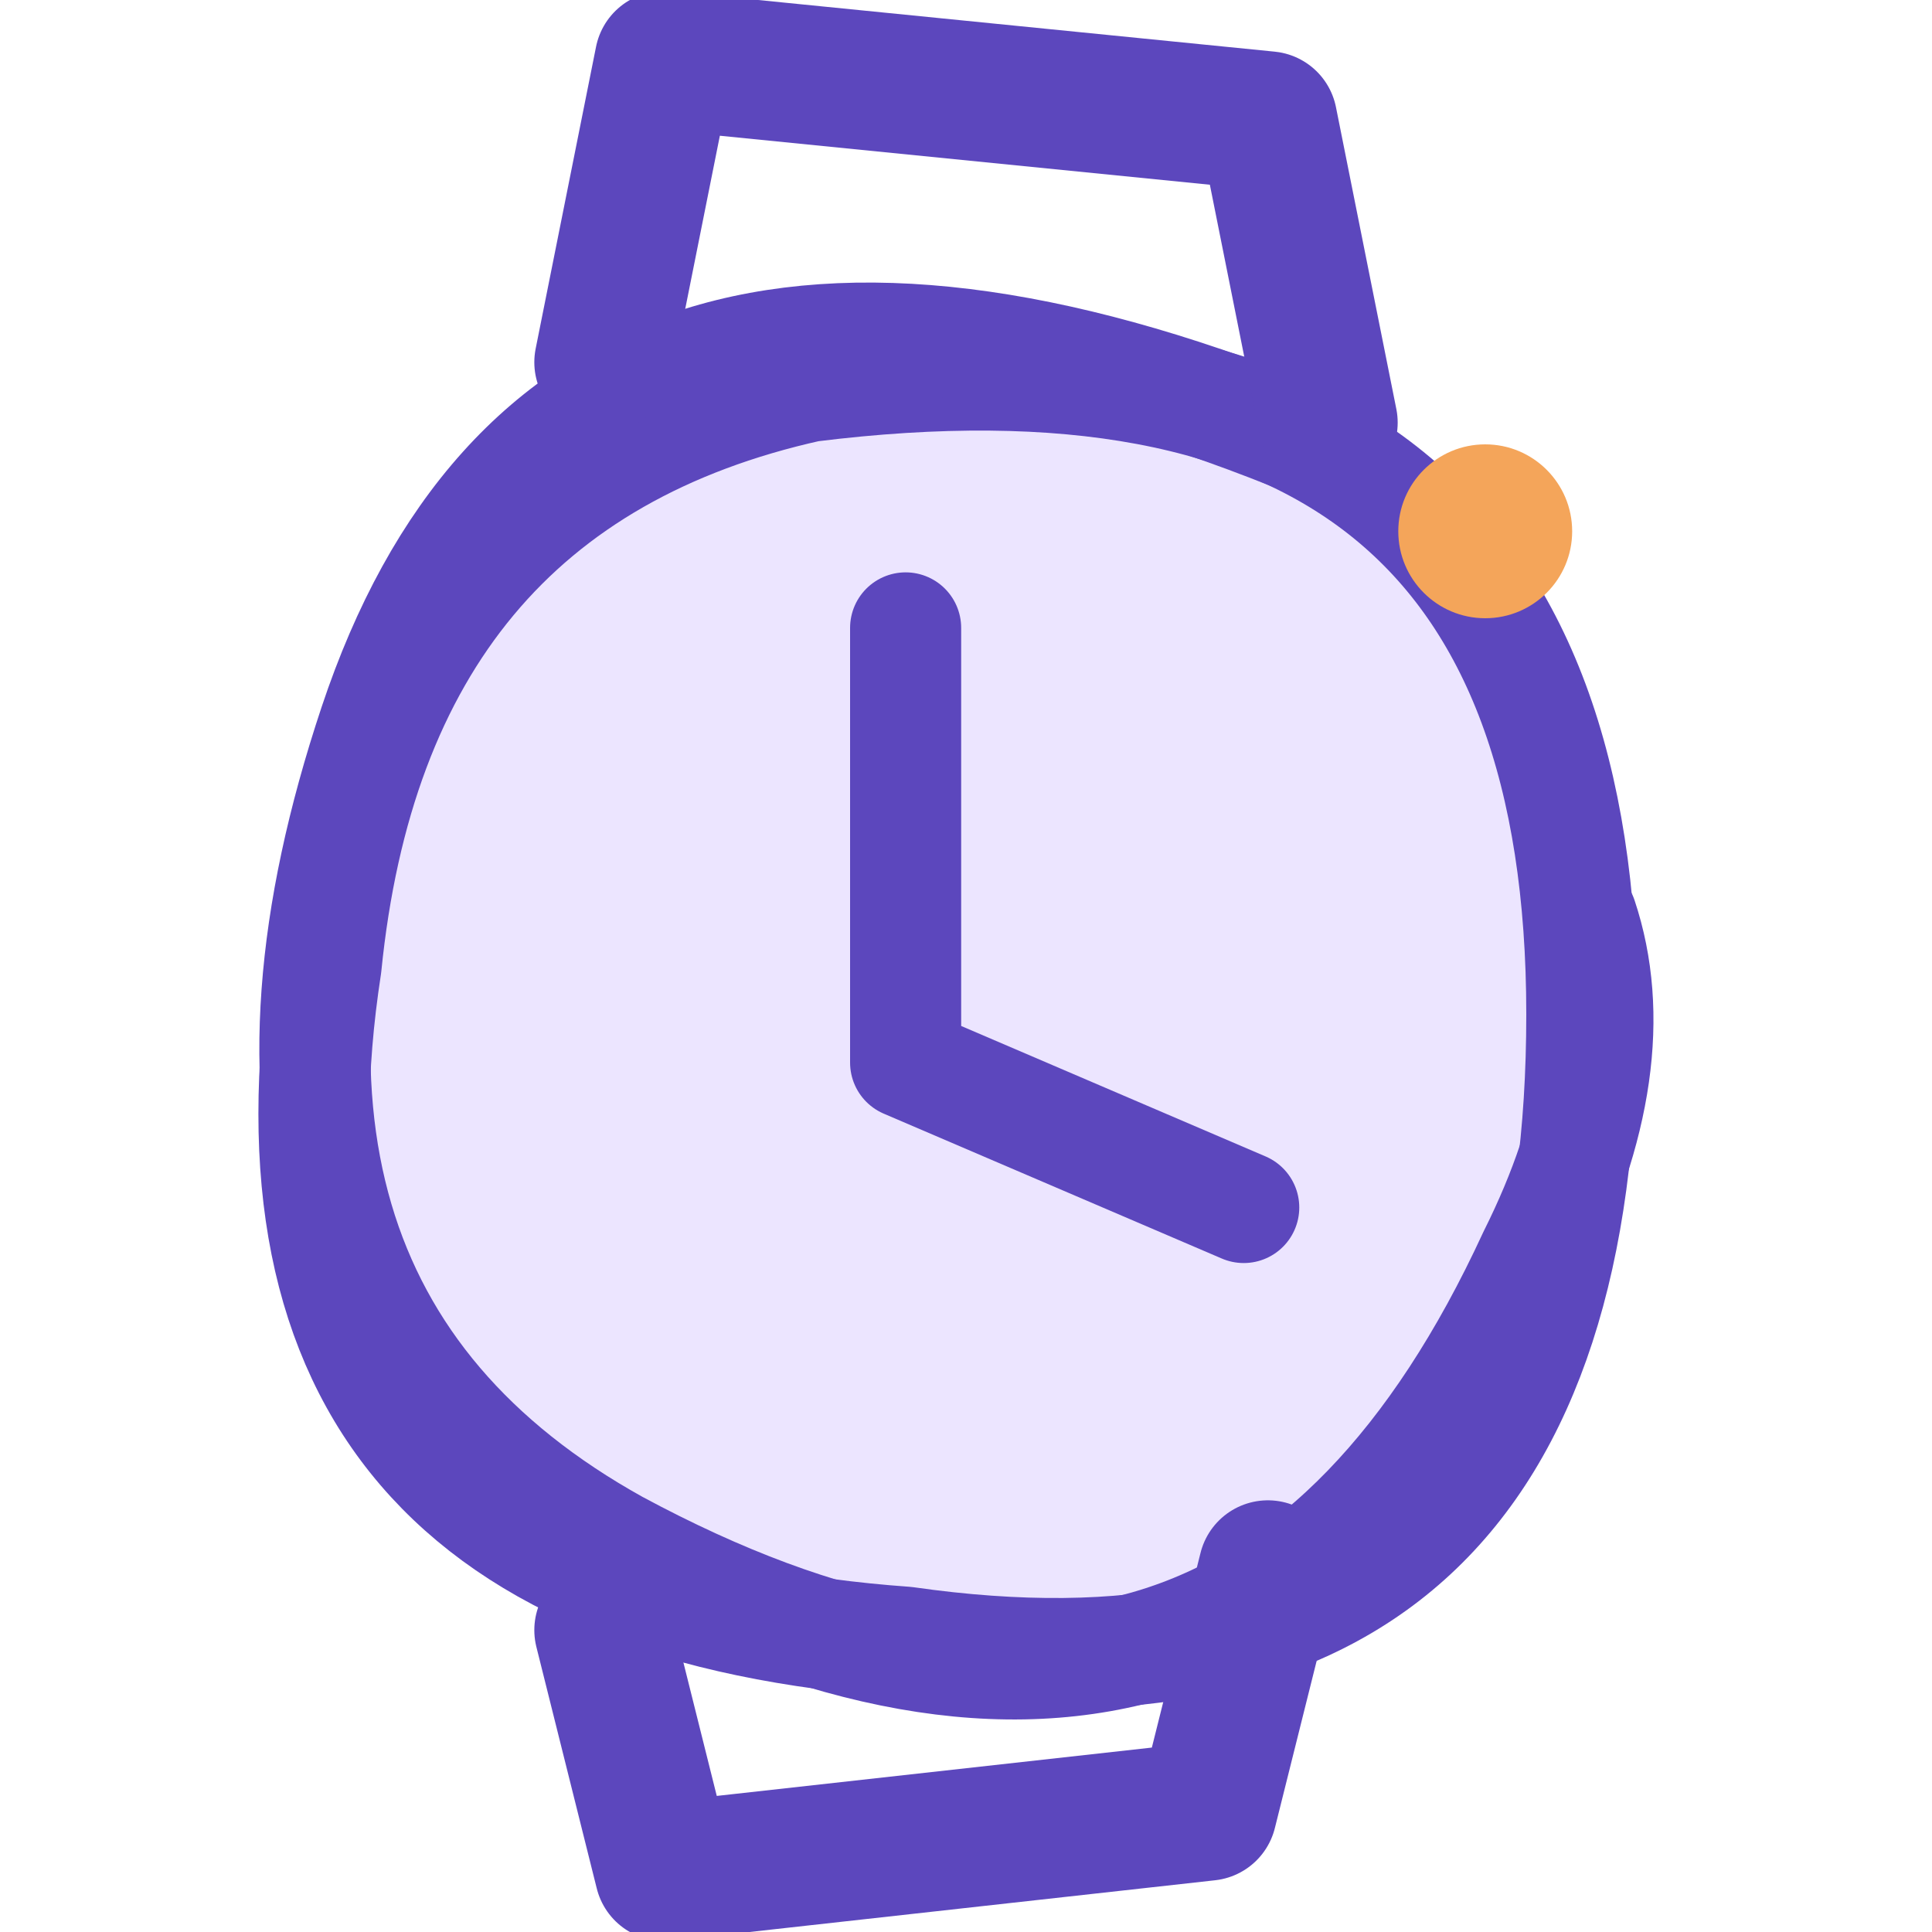
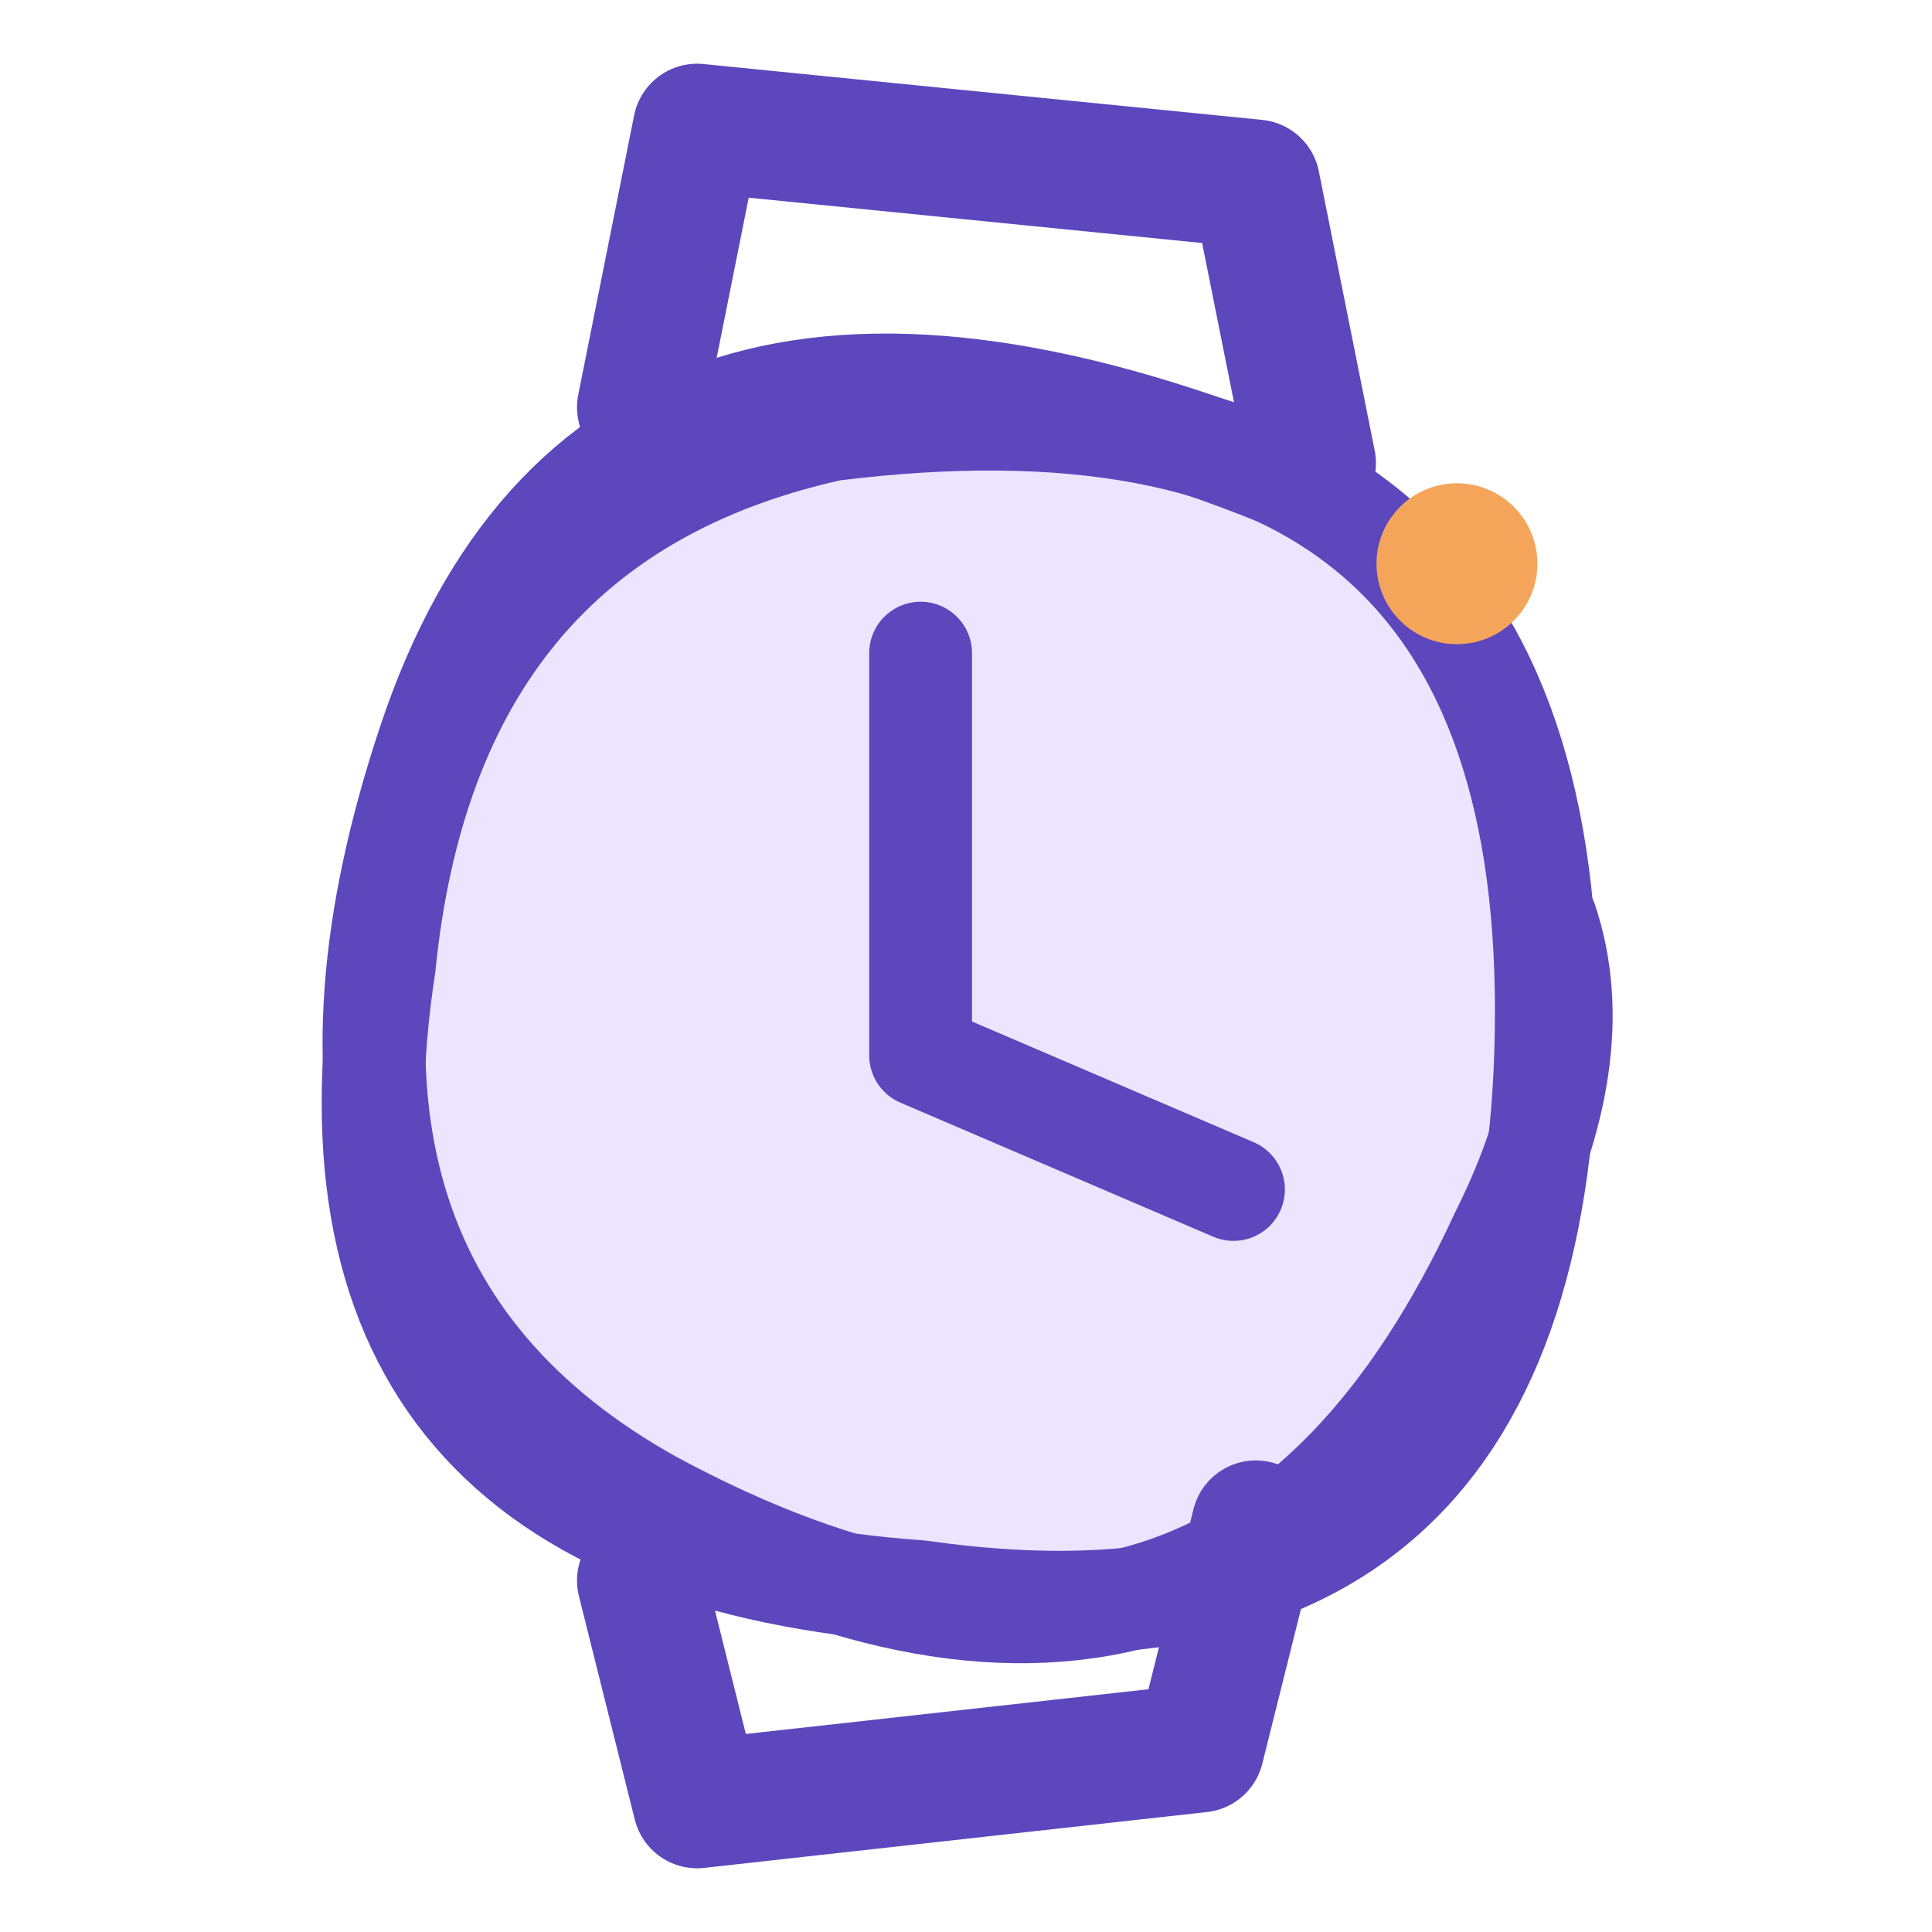
<svg xmlns="http://www.w3.org/2000/svg" width="32" height="32" viewBox="0 0 32 32" fill="none" stroke="#5C47BD" stroke-width="2.3" stroke-linecap="round" stroke-linejoin="round">
-   <g transform="translate(3 4) scale(.8)">
-     <path d="M13 3q16-2 16 13T15 29Q1 28 3 15 4 5 13 3z" fill="#ECE5FF" stroke-width="2.3" />
-     <path d="M23 4Q8-2 4 10T9 27q13 7 19-6 2-4 1-7" fill="none" stroke-width="2.3" />
-     <circle cx="27" cy="6" r="1.8" fill="#F4A55A" stroke="none" />
-     <path d="M15 8v9l7 3" fill="none" stroke-width="2.3" />
+   <g transform="translate(1.36754 1.19403) scale(0.92537)">
+     <g transform="translate(3 4) scale(.8)">
+       <path d="M13 3q16-2 16 13T15 29Q1 28 3 15 4 5 13 3z" fill="#ECE5FF" stroke-width="2.3" />
+       <path d="M23 4Q8-2 4 10T9 27q13 7 19-6 2-4 1-7" fill="none" stroke-width="2.3" />
+       <circle cx="27" cy="6" r="1.8" fill="#F4A55A" stroke="none" />
+       <path d="M15 8v9l7 3" fill="none" stroke-width="2.3" />
+     </g>
+     <path d="m10 6 1-5 10 1 1 5M10 27l1 4 9-1 1-4" fill="none" stroke-width="2.3" />
  </g>
-   <path d="m10 6 1-5 10 1 1 5M10 27l1 4 9-1 1-4" fill="none" stroke-width="2.3" />
</svg>
